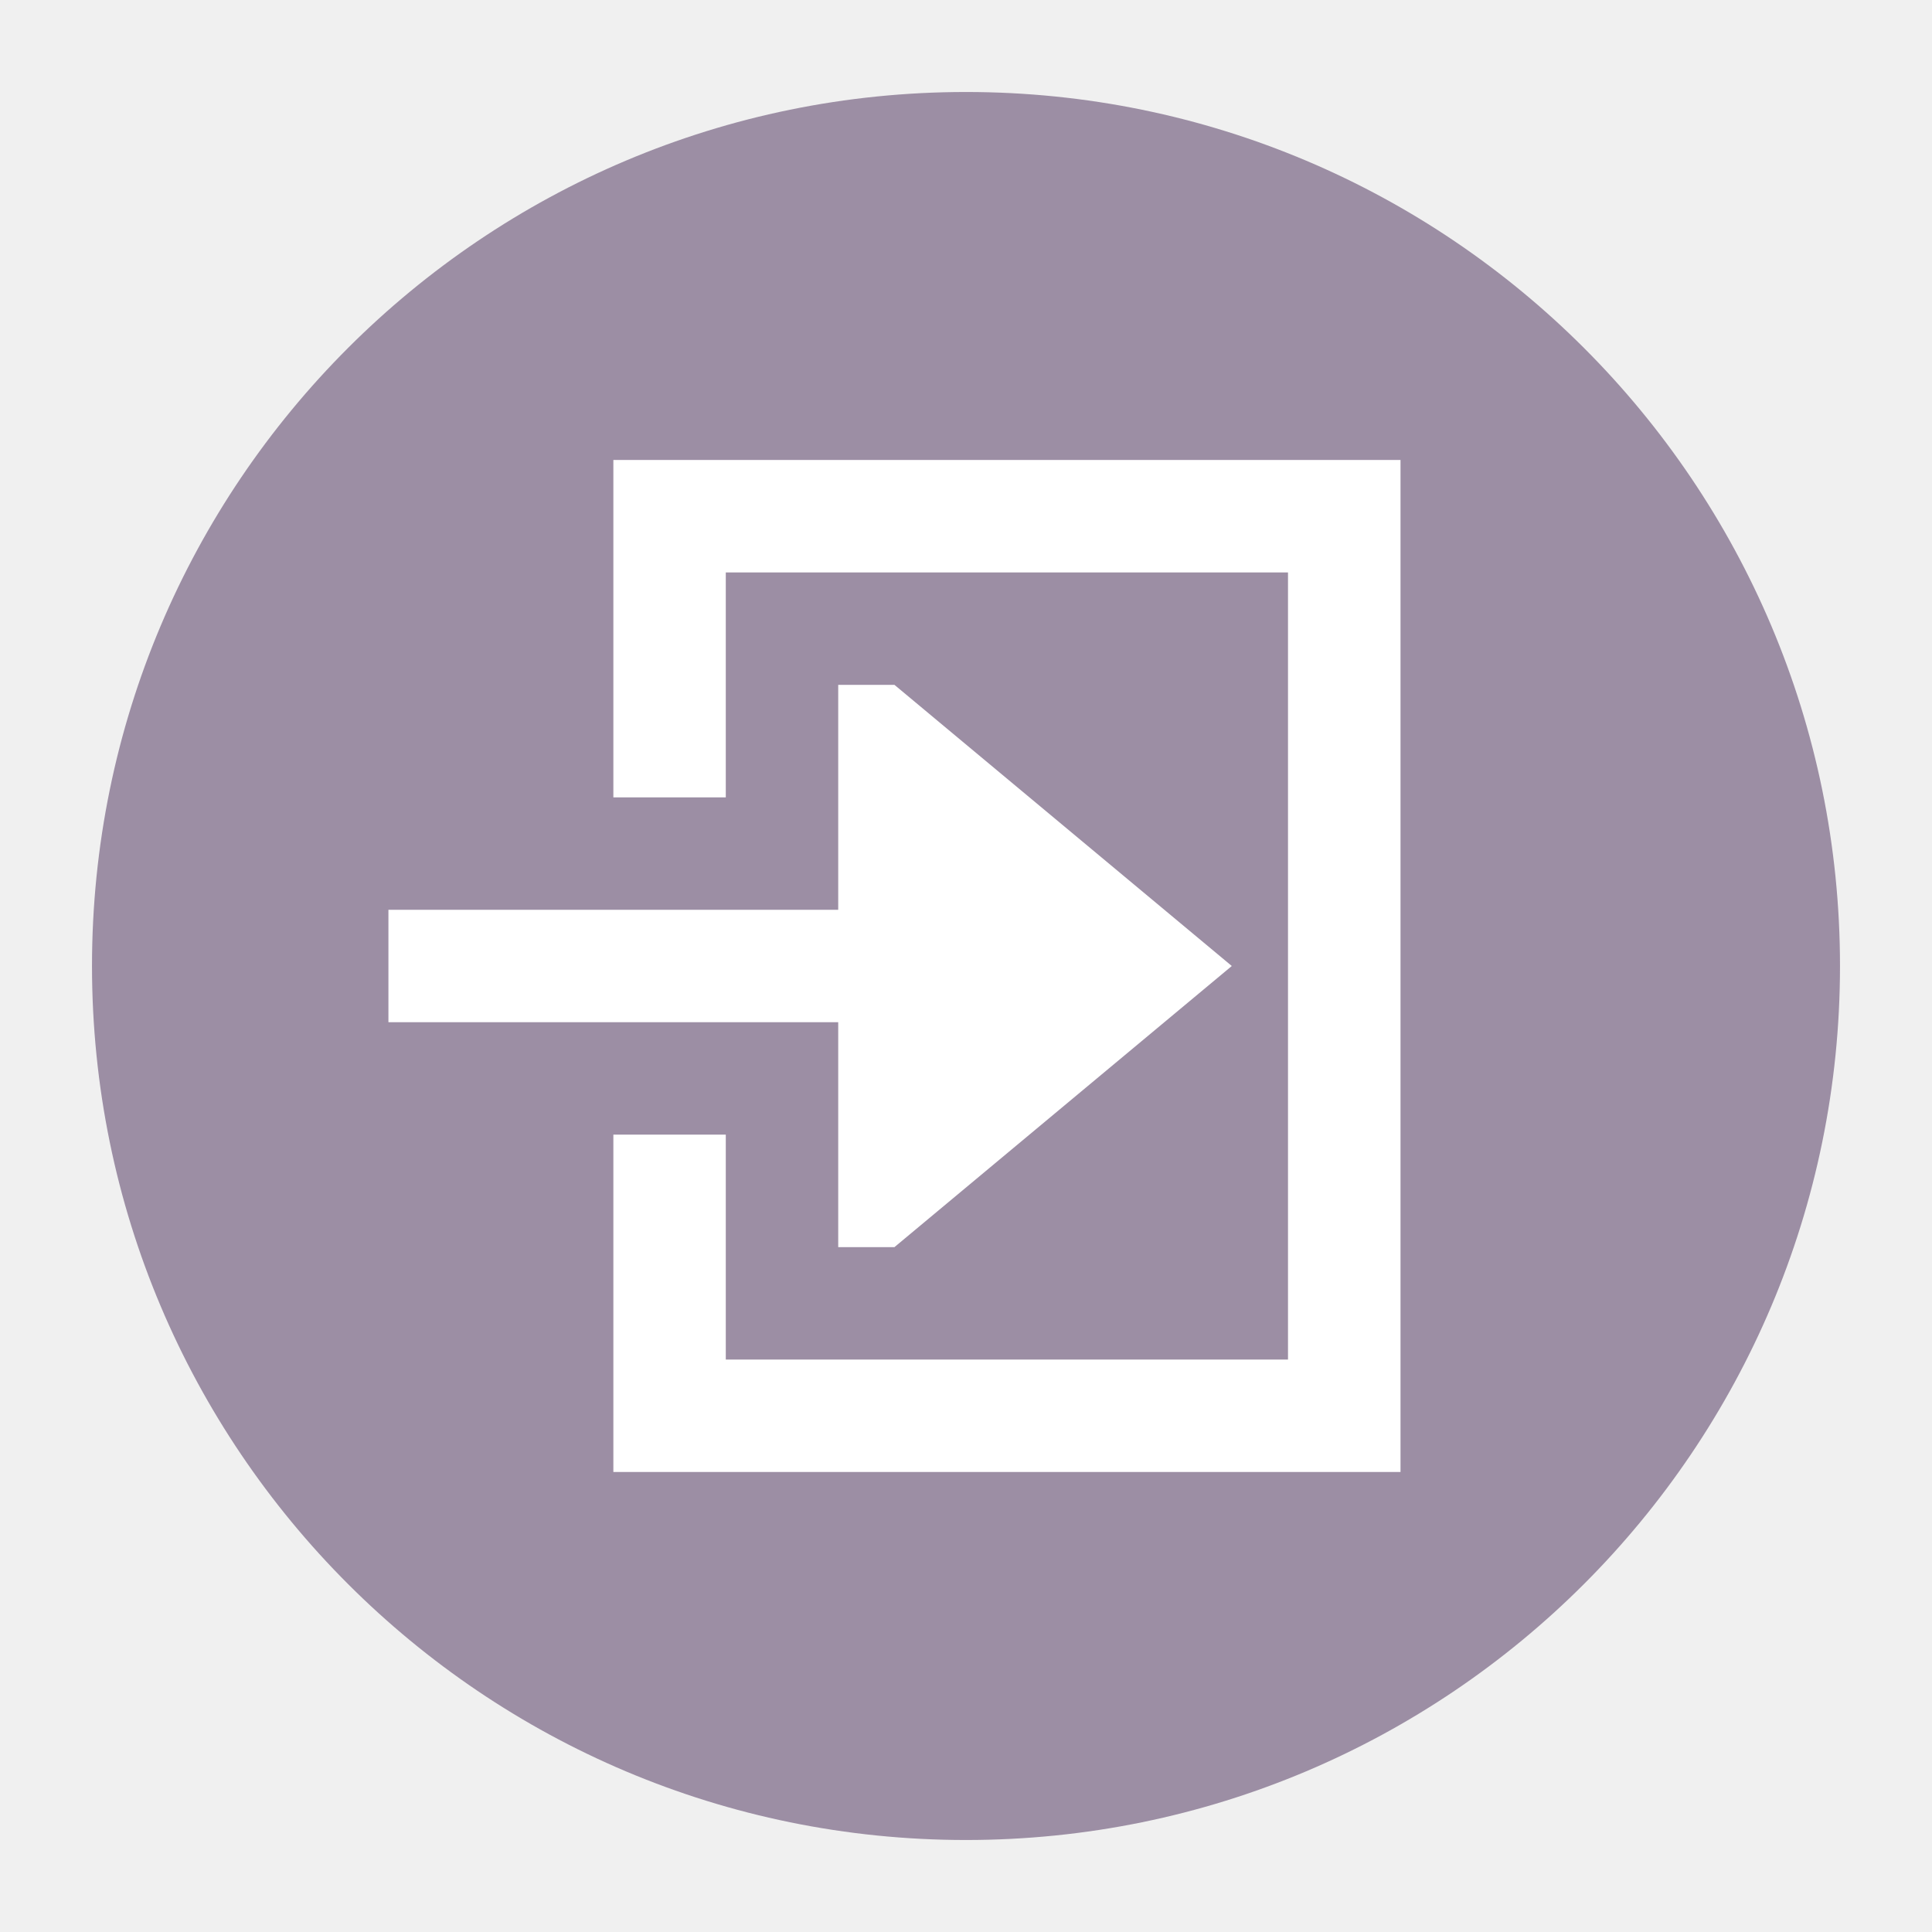
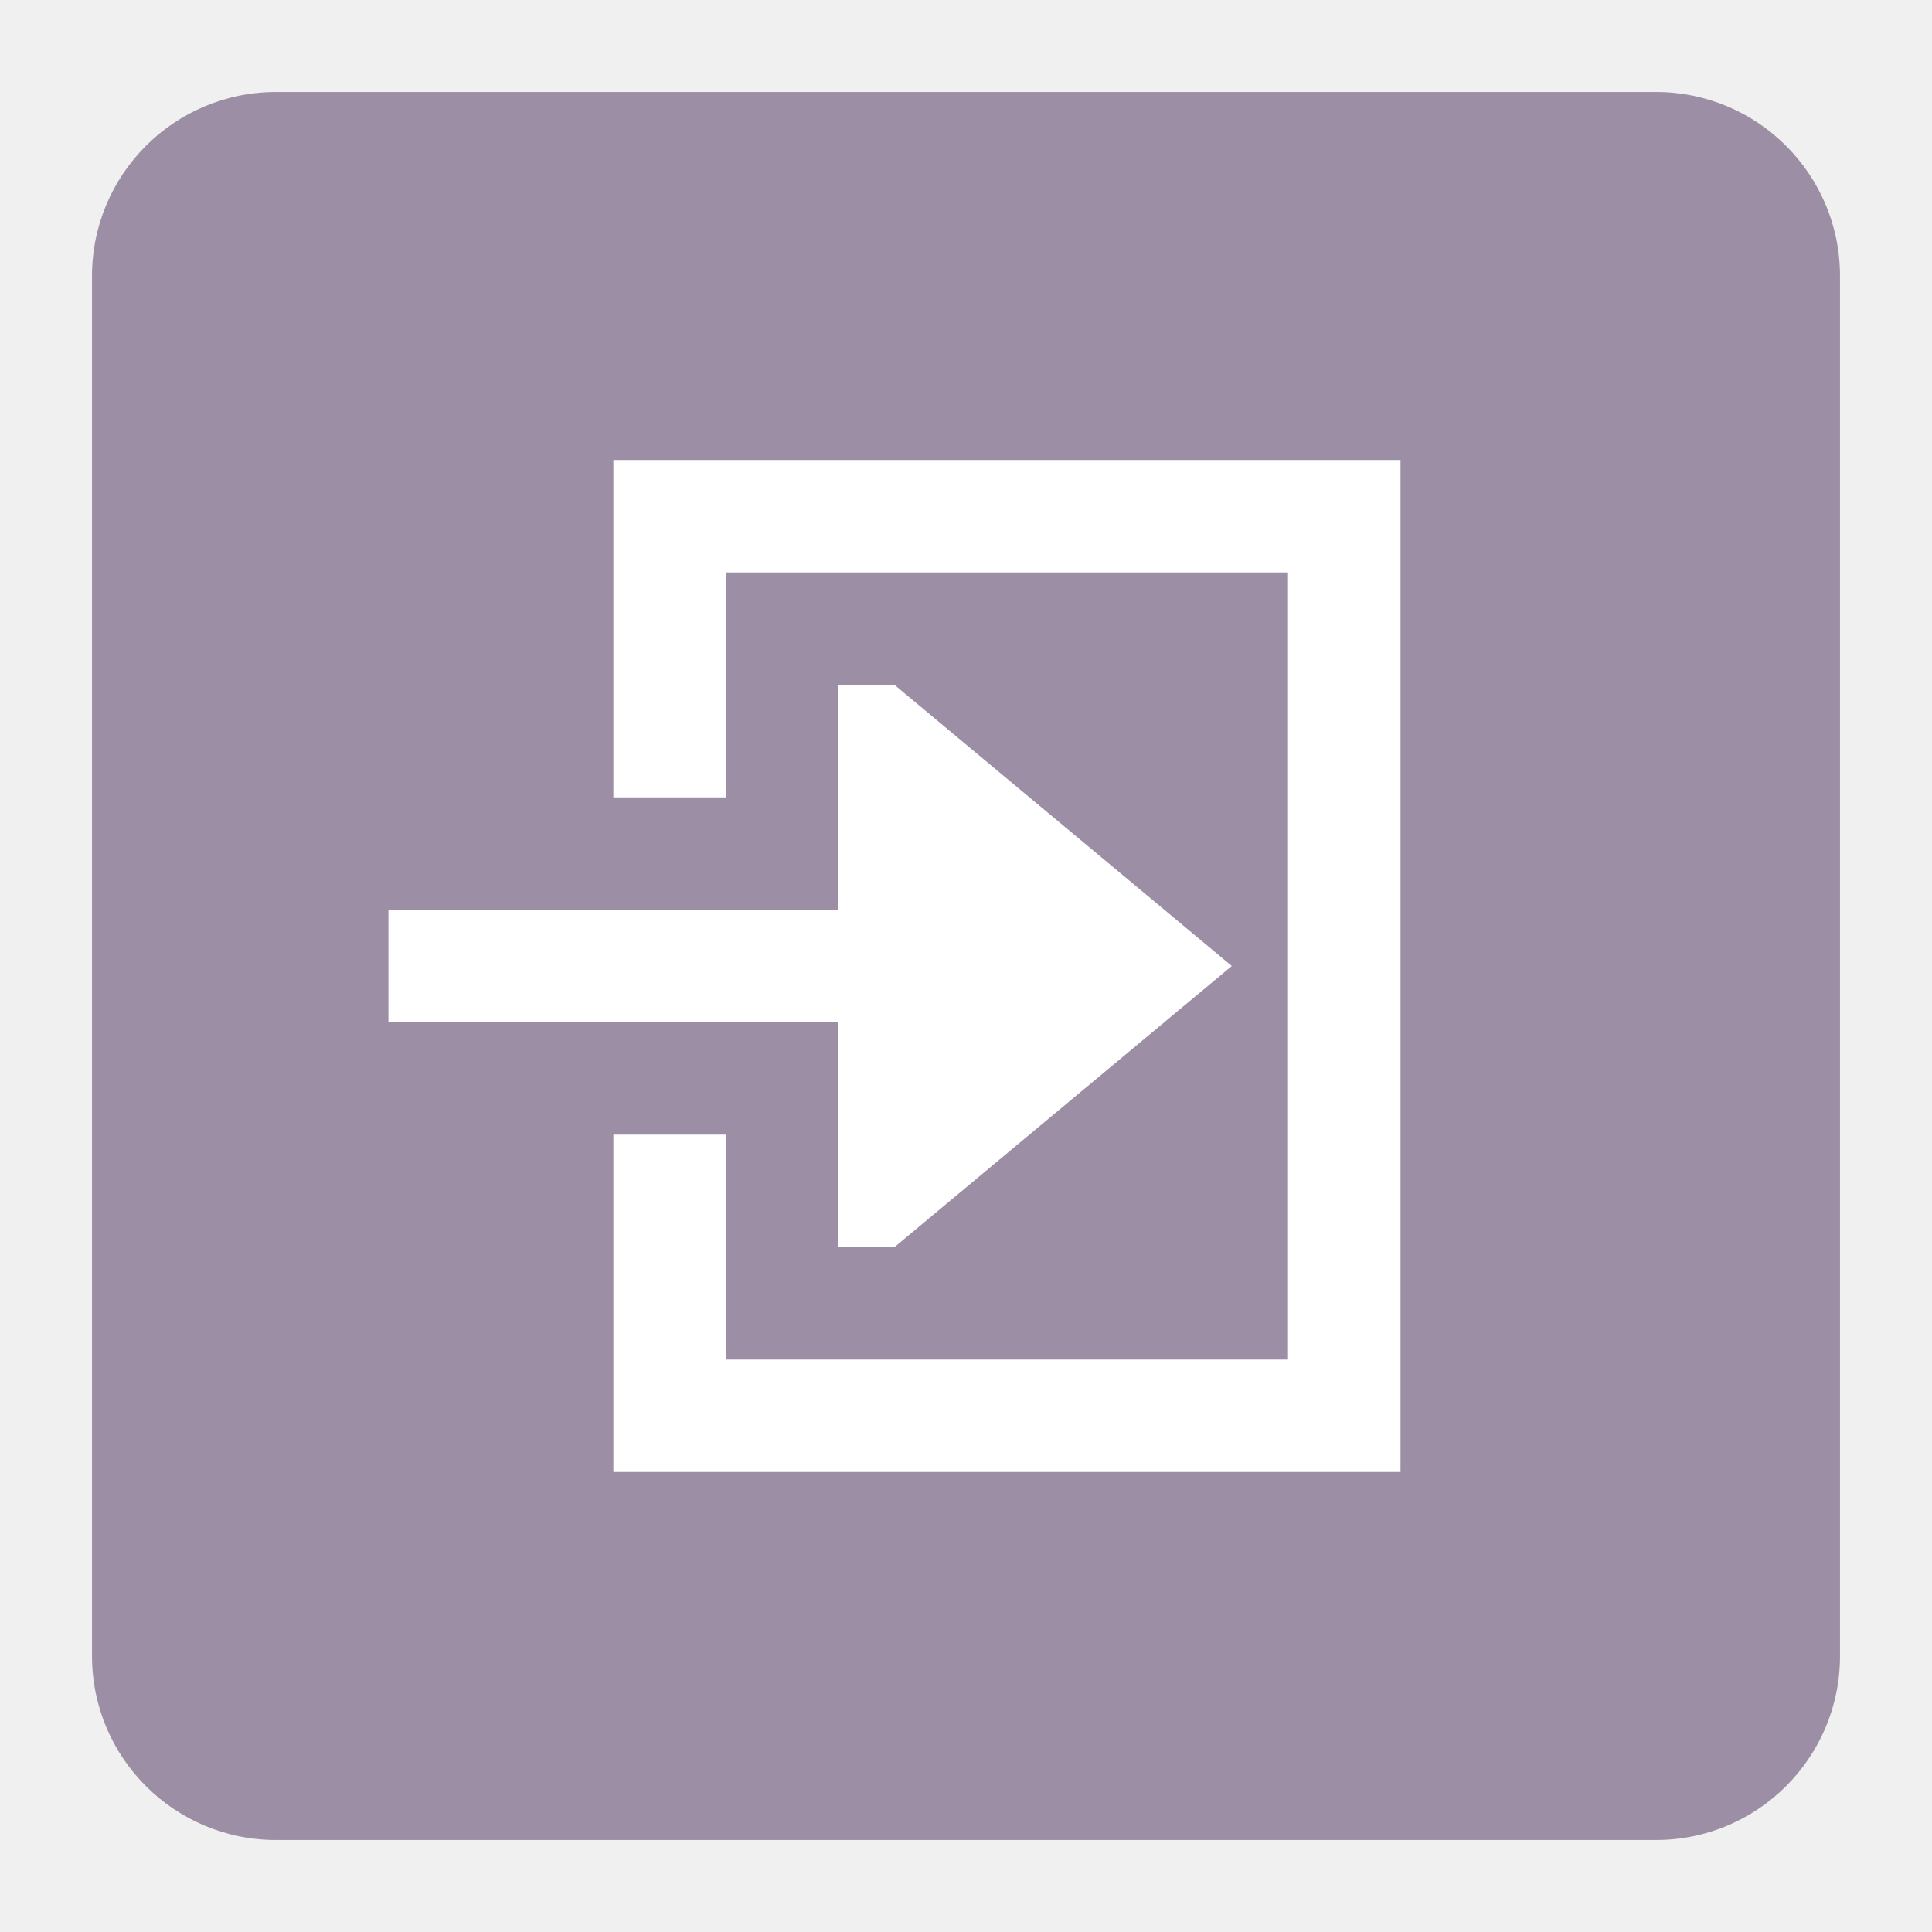
<svg xmlns="http://www.w3.org/2000/svg" width="21" height="21" id="svg4764" version="1.1" viewBox="0 0 21 21">
  <defs id="defs4766" />
  <g id="layer1" transform="translate(3,-1033.362)">
-     <ellipse style="color:#000000;clip-rule:nonzero;display:inline;overflow:visible;visibility:visible;opacity:1;isolation:auto;mix-blend-mode:normal;color-interpolation:sRGB;color-interpolation-filters:linearRGB;solid-color:#000000;solid-opacity:1;fill:#9c8ea4;fill-opacity:1;fill-rule:nonzero;stroke:none;stroke-width:2;stroke-linecap:round;stroke-linejoin:round;stroke-miterlimit:4;stroke-dasharray:none;stroke-dashoffset:0;stroke-opacity:1;marker:none;color-rendering:auto;image-rendering:auto;shape-rendering:auto;text-rendering:auto;enable-background:accumulate" id="ellipse11031" cx="-7.5" cy="-1043.862" rx="9.5" ry="9.5" transform="scale(-1)" />
+     <rect style="opacity:1;fill:#9c8ea4;fill-opacity:1;stroke:none;stroke-width:2;stroke-linecap:round;stroke-linejoin:round;stroke-miterlimit:4;stroke-dasharray:none;stroke-dashoffset:0;stroke-opacity:1;marker:none" id="rect10153" width="19" height="19" x="-2" y="1034.362" rx="2" ry="2" />
    <rect style="color:#000000;display:inline;overflow:visible;visibility:visible;fill:#a3a3a3;fill-opacity:0;fill-rule:nonzero;stroke:none;stroke-width:1;marker:none;enable-background:accumulate" id="rect3090" width="12" height="12" x="1" y="1039.362" />
    <path style="fill:#ffffff;fill-opacity:1" d="m 3.667,1038.362 0,3.667 1.222,0 0,-2.445 6.111,0 0,8.556 -6.111,0 0,-2.445 -1.222,0 0,3.667 8.556,0 0,-11 z m 2.444,2.444 0,2.445 -4.889,0 0,1.222 4.889,0 0,2.445 0.611,0 3.667,-3.056 -3.667,-3.056 z" id="rect3955-3" />
  </g>
</svg>
